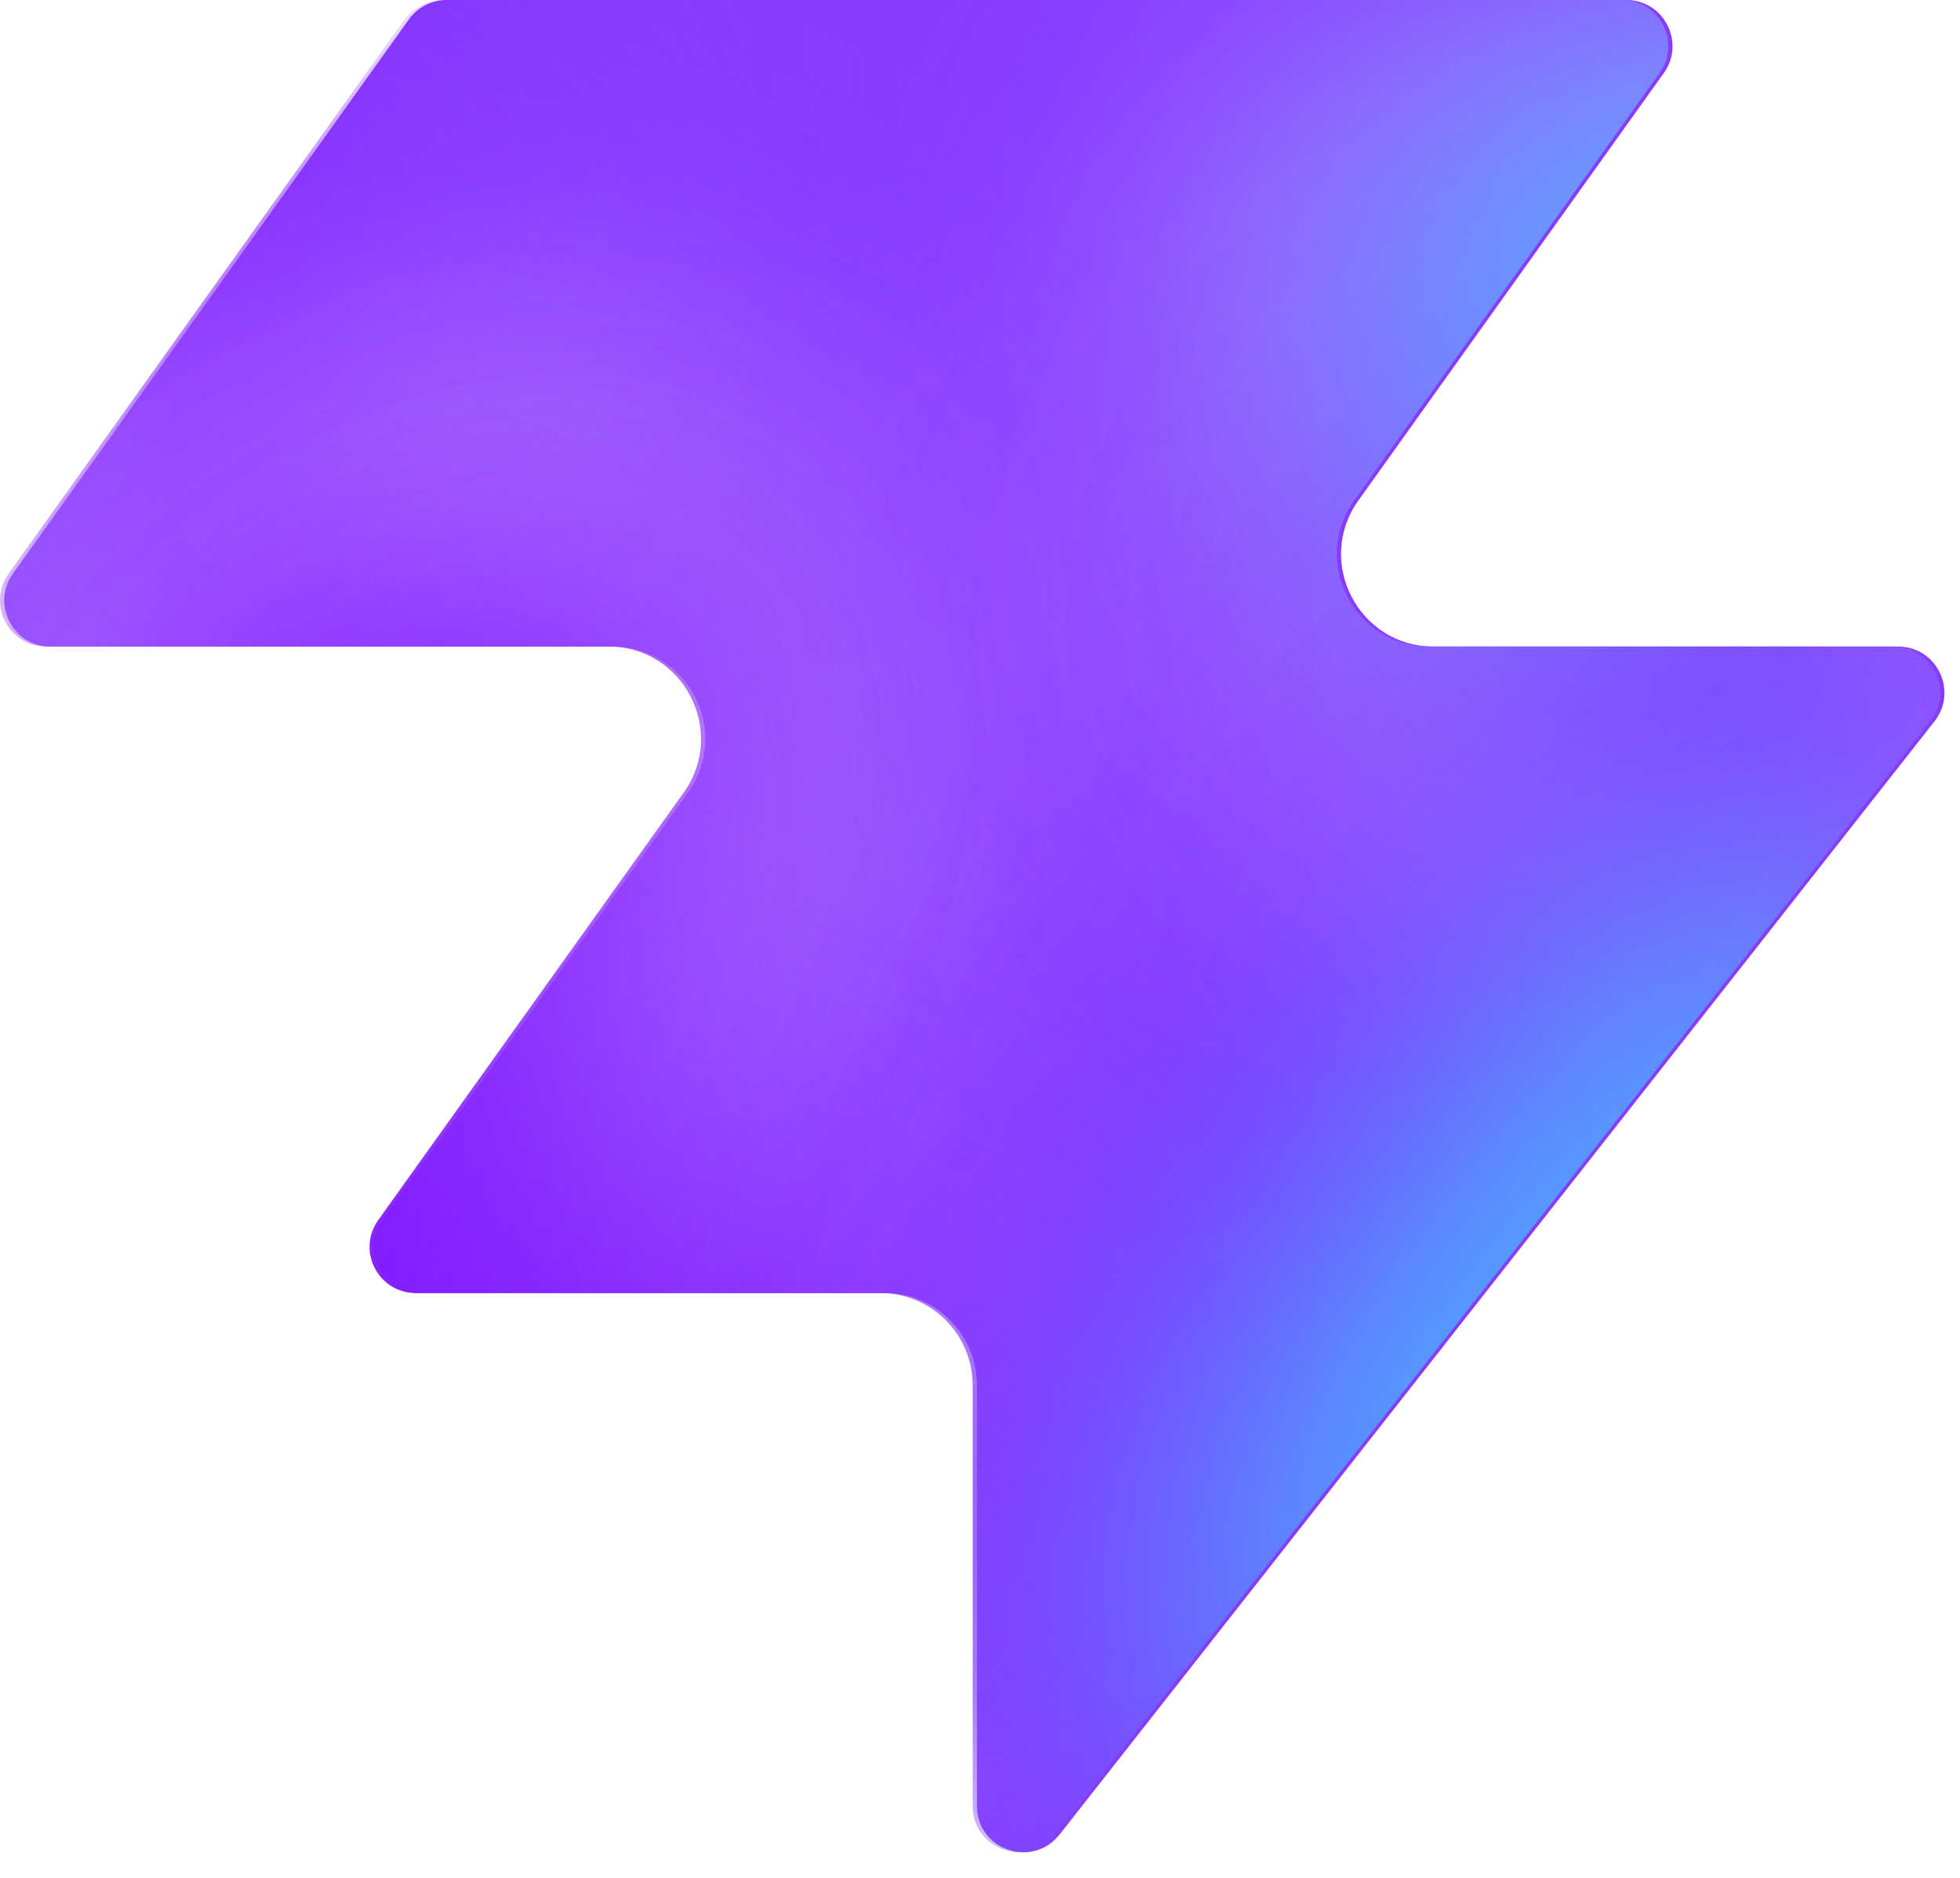
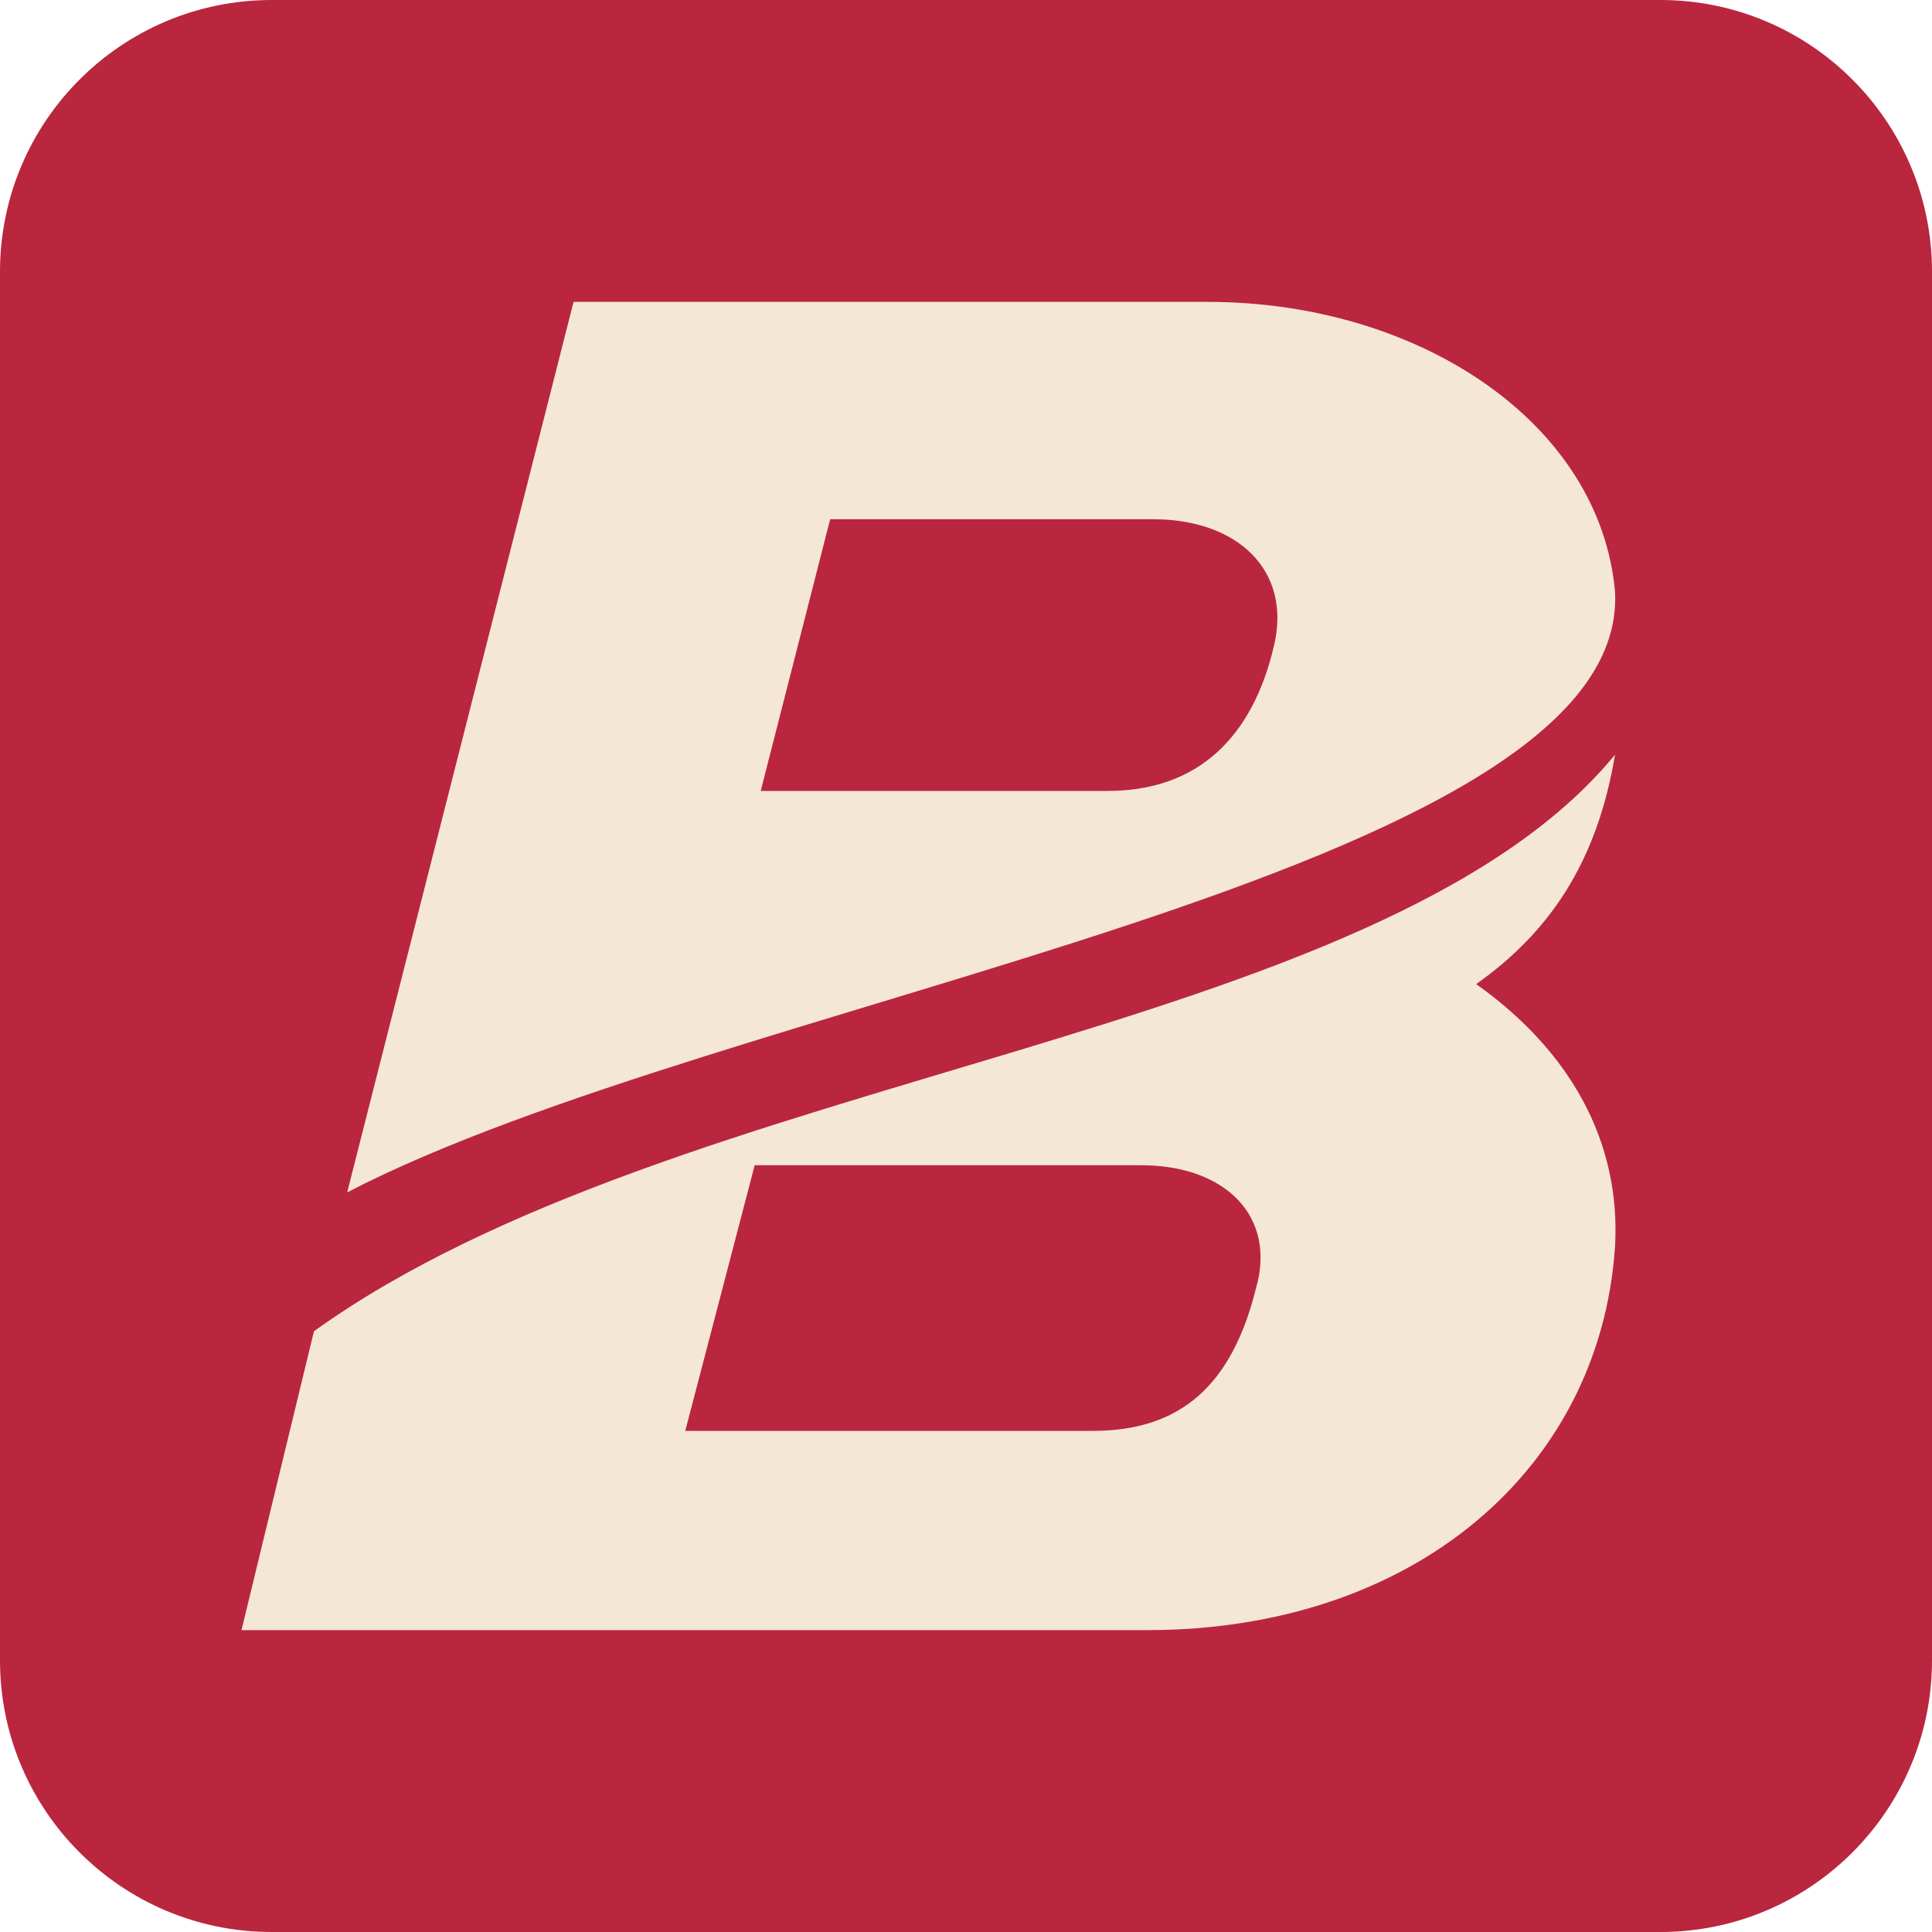
- <svg xmlns="http://www.w3.org/2000/svg" width="48" height="46" fill="none" viewBox="0 0 48 46">
-   <path fill="#863bff" d="M25.946 44.938c-.664.845-2.021.375-2.021-.698V33.937a2.26 2.26 0 0 0-2.262-2.262H10.287c-.92 0-1.456-1.04-.92-1.788l7.48-10.471c1.07-1.497 0-3.578-1.842-3.578H1.237c-.92 0-1.456-1.04-.92-1.788L10.013.474c.214-.297.556-.474.92-.474h28.894c.92 0 1.456 1.04.92 1.788l-7.48 10.471c-1.07 1.498 0 3.579 1.842 3.579h11.377c.943 0 1.473 1.088.89 1.83L25.947 44.94z" style="fill:#863bff;fill:color(display-p3 .525 .23 1);fill-opacity:1" />
-   <mask id="a" width="48" height="46" x="0" y="0" maskUnits="userSpaceOnUse" style="mask-type:alpha">
-     <path fill="#000" d="M25.842 44.938c-.664.844-2.021.375-2.021-.698V33.937a2.26 2.26 0 0 0-2.262-2.262H10.183c-.92 0-1.456-1.04-.92-1.788l7.48-10.471c1.07-1.498 0-3.579-1.842-3.579H1.133c-.92 0-1.456-1.04-.92-1.787L9.91.473c.214-.297.556-.474.92-.474h28.894c.92 0 1.456 1.04.92 1.788l-7.48 10.471c-1.07 1.498 0 3.578 1.842 3.578h11.377c.943 0 1.473 1.088.89 1.832L25.843 44.94z" style="fill:#000;fill-opacity:1" />
-   </mask>
-   <g mask="url(#a)">
-     <g filter="url(#b)">
-       <ellipse cx="5.508" cy="14.704" fill="#ede6ff" rx="5.508" ry="14.704" style="fill:#ede6ff;fill:color(display-p3 .927 .903 1);fill-opacity:1" transform="matrix(.00324 1 1 -.00324 -4.47 31.516)" />
-     </g>
-     <g filter="url(#c)">
-       <ellipse cx="10.399" cy="29.851" fill="#ede6ff" rx="10.399" ry="29.851" style="fill:#ede6ff;fill:color(display-p3 .927 .903 1);fill-opacity:1" transform="matrix(.00324 1 1 -.00324 -39.328 7.883)" />
-     </g>
-     <g filter="url(#d)">
-       <ellipse cx="5.508" cy="30.487" fill="#7e14ff" rx="5.508" ry="30.487" style="fill:#7e14ff;fill:color(display-p3 .492 .077 1);fill-opacity:1" transform="rotate(89.814 -25.913 -14.639)scale(1 -1)" />
-     </g>
-     <g filter="url(#e)">
-       <ellipse cx="5.508" cy="30.599" fill="#7e14ff" rx="5.508" ry="30.599" style="fill:#7e14ff;fill:color(display-p3 .492 .077 1);fill-opacity:1" transform="rotate(89.814 -32.644 -3.334)scale(1 -1)" />
-     </g>
-     <g filter="url(#f)">
-       <ellipse cx="5.508" cy="30.599" fill="#7e14ff" rx="5.508" ry="30.599" style="fill:#7e14ff;fill:color(display-p3 .492 .077 1);fill-opacity:1" transform="matrix(.00324 1 1 -.00324 -34.34 30.47)" />
-     </g>
-     <g filter="url(#g)">
-       <ellipse cx="14.072" cy="22.078" fill="#ede6ff" rx="14.072" ry="22.078" style="fill:#ede6ff;fill:color(display-p3 .927 .903 1);fill-opacity:1" transform="rotate(93.35 24.506 48.493)scale(-1 1)" />
-     </g>
-     <g filter="url(#h)">
-       <ellipse cx="3.47" cy="21.501" fill="#7e14ff" rx="3.47" ry="21.501" style="fill:#7e14ff;fill:color(display-p3 .492 .077 1);fill-opacity:1" transform="rotate(89.009 28.708 47.59)scale(-1 1)" />
-     </g>
-     <g filter="url(#i)">
-       <ellipse cx="3.47" cy="21.501" fill="#7e14ff" rx="3.47" ry="21.501" style="fill:#7e14ff;fill:color(display-p3 .492 .077 1);fill-opacity:1" transform="rotate(89.009 28.708 47.59)scale(-1 1)" />
-     </g>
-     <g filter="url(#j)">
-       <ellipse cx=".387" cy="8.972" fill="#7e14ff" rx="4.407" ry="29.108" style="fill:#7e14ff;fill:color(display-p3 .492 .077 1);fill-opacity:1" transform="rotate(39.51 .387 8.972)" />
-     </g>
-     <g filter="url(#k)">
-       <ellipse cx="47.523" cy="-6.092" fill="#7e14ff" rx="4.407" ry="29.108" style="fill:#7e14ff;fill:color(display-p3 .492 .077 1);fill-opacity:1" transform="rotate(37.892 47.523 -6.092)" />
-     </g>
-     <g filter="url(#l)">
-       <ellipse cx="41.412" cy="6.333" fill="#47bfff" rx="5.971" ry="9.665" style="fill:#47bfff;fill:color(display-p3 .28 .748 1);fill-opacity:1" transform="rotate(37.892 41.412 6.333)" />
-     </g>
-     <g filter="url(#m)">
-       <ellipse cx="-1.879" cy="38.332" fill="#7e14ff" rx="4.407" ry="29.108" style="fill:#7e14ff;fill:color(display-p3 .492 .077 1);fill-opacity:1" transform="rotate(37.892 -1.88 38.332)" />
-     </g>
-     <g filter="url(#n)">
-       <ellipse cx="-1.879" cy="38.332" fill="#7e14ff" rx="4.407" ry="29.108" style="fill:#7e14ff;fill:color(display-p3 .492 .077 1);fill-opacity:1" transform="rotate(37.892 -1.88 38.332)" />
-     </g>
-     <g filter="url(#o)">
-       <ellipse cx="35.651" cy="29.907" fill="#7e14ff" rx="4.407" ry="29.108" style="fill:#7e14ff;fill:color(display-p3 .492 .077 1);fill-opacity:1" transform="rotate(37.892 35.651 29.907)" />
-     </g>
-     <g filter="url(#p)">
-       <ellipse cx="38.418" cy="32.4" fill="#47bfff" rx="5.971" ry="15.297" style="fill:#47bfff;fill:color(display-p3 .28 .748 1);fill-opacity:1" transform="rotate(37.892 38.418 32.4)" />
-     </g>
-   </g>
-   <defs>
-     <filter id="b" width="60.045" height="41.654" x="-19.77" y="16.149" color-interpolation-filters="sRGB" filterUnits="userSpaceOnUse">
-       <feFlood flood-opacity="0" result="BackgroundImageFix" />
-       <feBlend in="SourceGraphic" in2="BackgroundImageFix" result="shape" />
-       <feGaussianBlur result="effect1_foregroundBlur_2002_17158" stdDeviation="7.659" />
-     </filter>
-     <filter id="c" width="90.34" height="51.437" x="-54.613" y="-7.533" color-interpolation-filters="sRGB" filterUnits="userSpaceOnUse">
-       <feFlood flood-opacity="0" result="BackgroundImageFix" />
-       <feBlend in="SourceGraphic" in2="BackgroundImageFix" result="shape" />
-       <feGaussianBlur result="effect1_foregroundBlur_2002_17158" stdDeviation="7.659" />
-     </filter>
-     <filter id="d" width="79.355" height="29.4" x="-49.64" y="2.03" color-interpolation-filters="sRGB" filterUnits="userSpaceOnUse">
-       <feFlood flood-opacity="0" result="BackgroundImageFix" />
-       <feBlend in="SourceGraphic" in2="BackgroundImageFix" result="shape" />
-       <feGaussianBlur result="effect1_foregroundBlur_2002_17158" stdDeviation="4.596" />
-     </filter>
-     <filter id="e" width="79.579" height="29.4" x="-45.045" y="20.029" color-interpolation-filters="sRGB" filterUnits="userSpaceOnUse">
-       <feFlood flood-opacity="0" result="BackgroundImageFix" />
-       <feBlend in="SourceGraphic" in2="BackgroundImageFix" result="shape" />
-       <feGaussianBlur result="effect1_foregroundBlur_2002_17158" stdDeviation="4.596" />
-     </filter>
-     <filter id="f" width="79.579" height="29.4" x="-43.513" y="21.178" color-interpolation-filters="sRGB" filterUnits="userSpaceOnUse">
-       <feFlood flood-opacity="0" result="BackgroundImageFix" />
-       <feBlend in="SourceGraphic" in2="BackgroundImageFix" result="shape" />
-       <feGaussianBlur result="effect1_foregroundBlur_2002_17158" stdDeviation="4.596" />
-     </filter>
-     <filter id="g" width="74.749" height="58.852" x="15.756" y="-17.901" color-interpolation-filters="sRGB" filterUnits="userSpaceOnUse">
-       <feFlood flood-opacity="0" result="BackgroundImageFix" />
-       <feBlend in="SourceGraphic" in2="BackgroundImageFix" result="shape" />
-       <feGaussianBlur result="effect1_foregroundBlur_2002_17158" stdDeviation="7.659" />
-     </filter>
-     <filter id="h" width="61.377" height="25.362" x="23.548" y="2.284" color-interpolation-filters="sRGB" filterUnits="userSpaceOnUse">
-       <feFlood flood-opacity="0" result="BackgroundImageFix" />
-       <feBlend in="SourceGraphic" in2="BackgroundImageFix" result="shape" />
-       <feGaussianBlur result="effect1_foregroundBlur_2002_17158" stdDeviation="4.596" />
-     </filter>
-     <filter id="i" width="61.377" height="25.362" x="23.548" y="2.284" color-interpolation-filters="sRGB" filterUnits="userSpaceOnUse">
-       <feFlood flood-opacity="0" result="BackgroundImageFix" />
-       <feBlend in="SourceGraphic" in2="BackgroundImageFix" result="shape" />
-       <feGaussianBlur result="effect1_foregroundBlur_2002_17158" stdDeviation="4.596" />
-     </filter>
-     <filter id="j" width="56.045" height="63.649" x="-27.636" y="-22.853" color-interpolation-filters="sRGB" filterUnits="userSpaceOnUse">
-       <feFlood flood-opacity="0" result="BackgroundImageFix" />
-       <feBlend in="SourceGraphic" in2="BackgroundImageFix" result="shape" />
-       <feGaussianBlur result="effect1_foregroundBlur_2002_17158" stdDeviation="4.596" />
-     </filter>
-     <filter id="k" width="54.814" height="64.646" x="20.116" y="-38.415" color-interpolation-filters="sRGB" filterUnits="userSpaceOnUse">
-       <feFlood flood-opacity="0" result="BackgroundImageFix" />
-       <feBlend in="SourceGraphic" in2="BackgroundImageFix" result="shape" />
-       <feGaussianBlur result="effect1_foregroundBlur_2002_17158" stdDeviation="4.596" />
-     </filter>
-     <filter id="l" width="33.541" height="35.313" x="24.641" y="-11.323" color-interpolation-filters="sRGB" filterUnits="userSpaceOnUse">
-       <feFlood flood-opacity="0" result="BackgroundImageFix" />
-       <feBlend in="SourceGraphic" in2="BackgroundImageFix" result="shape" />
-       <feGaussianBlur result="effect1_foregroundBlur_2002_17158" stdDeviation="4.596" />
-     </filter>
-     <filter id="m" width="54.814" height="64.646" x="-29.286" y="6.009" color-interpolation-filters="sRGB" filterUnits="userSpaceOnUse">
-       <feFlood flood-opacity="0" result="BackgroundImageFix" />
-       <feBlend in="SourceGraphic" in2="BackgroundImageFix" result="shape" />
-       <feGaussianBlur result="effect1_foregroundBlur_2002_17158" stdDeviation="4.596" />
-     </filter>
-     <filter id="n" width="54.814" height="64.646" x="-29.286" y="6.009" color-interpolation-filters="sRGB" filterUnits="userSpaceOnUse">
-       <feFlood flood-opacity="0" result="BackgroundImageFix" />
-       <feBlend in="SourceGraphic" in2="BackgroundImageFix" result="shape" />
-       <feGaussianBlur result="effect1_foregroundBlur_2002_17158" stdDeviation="4.596" />
-     </filter>
-     <filter id="o" width="54.814" height="64.646" x="8.244" y="-2.416" color-interpolation-filters="sRGB" filterUnits="userSpaceOnUse">
-       <feFlood flood-opacity="0" result="BackgroundImageFix" />
-       <feBlend in="SourceGraphic" in2="BackgroundImageFix" result="shape" />
-       <feGaussianBlur result="effect1_foregroundBlur_2002_17158" stdDeviation="4.596" />
-     </filter>
-     <filter id="p" width="39.409" height="43.623" x="18.713" y="10.588" color-interpolation-filters="sRGB" filterUnits="userSpaceOnUse">
-       <feFlood flood-opacity="0" result="BackgroundImageFix" />
-       <feBlend in="SourceGraphic" in2="BackgroundImageFix" result="shape" />
-       <feGaussianBlur result="effect1_foregroundBlur_2002_17158" stdDeviation="4.596" />
-     </filter>
-   </defs>
+ <svg xmlns="http://www.w3.org/2000/svg" width="96" height="96" viewBox="0 0 64 64">
+   <rect width="64" height="64" rx="9" fill="#b9263e" />
+   <path fill="#f5e7d5" fill-rule="evenodd" d="     M19 10h21c7 0 13 4 13.5 9.6C54 29 24 33 11.5 39.5L19 10Z     M27.5 17.2h10.7c2.8 0 4.6 1.7 4 4.2-.7 3-2.5 4.8-5.5 4.8H25.2l2.3-9Z     M10.4 44.1C22.5 35.4 45.7 34.5 53.5 25c-.6 3.6-2.2 5.9-4.6 7.6     3.1 2.2 4.8 5.2 4.6 8.7C53 48.7 46.8 54 38 54H8l2.4-9.9Z     M25 38.6h12.8c2.8 0 4.5 1.7 3.8 4.1-.8 3.2-2.5 4.7-5.4 4.7H22.7l2.3-8.8Z" />
</svg>
